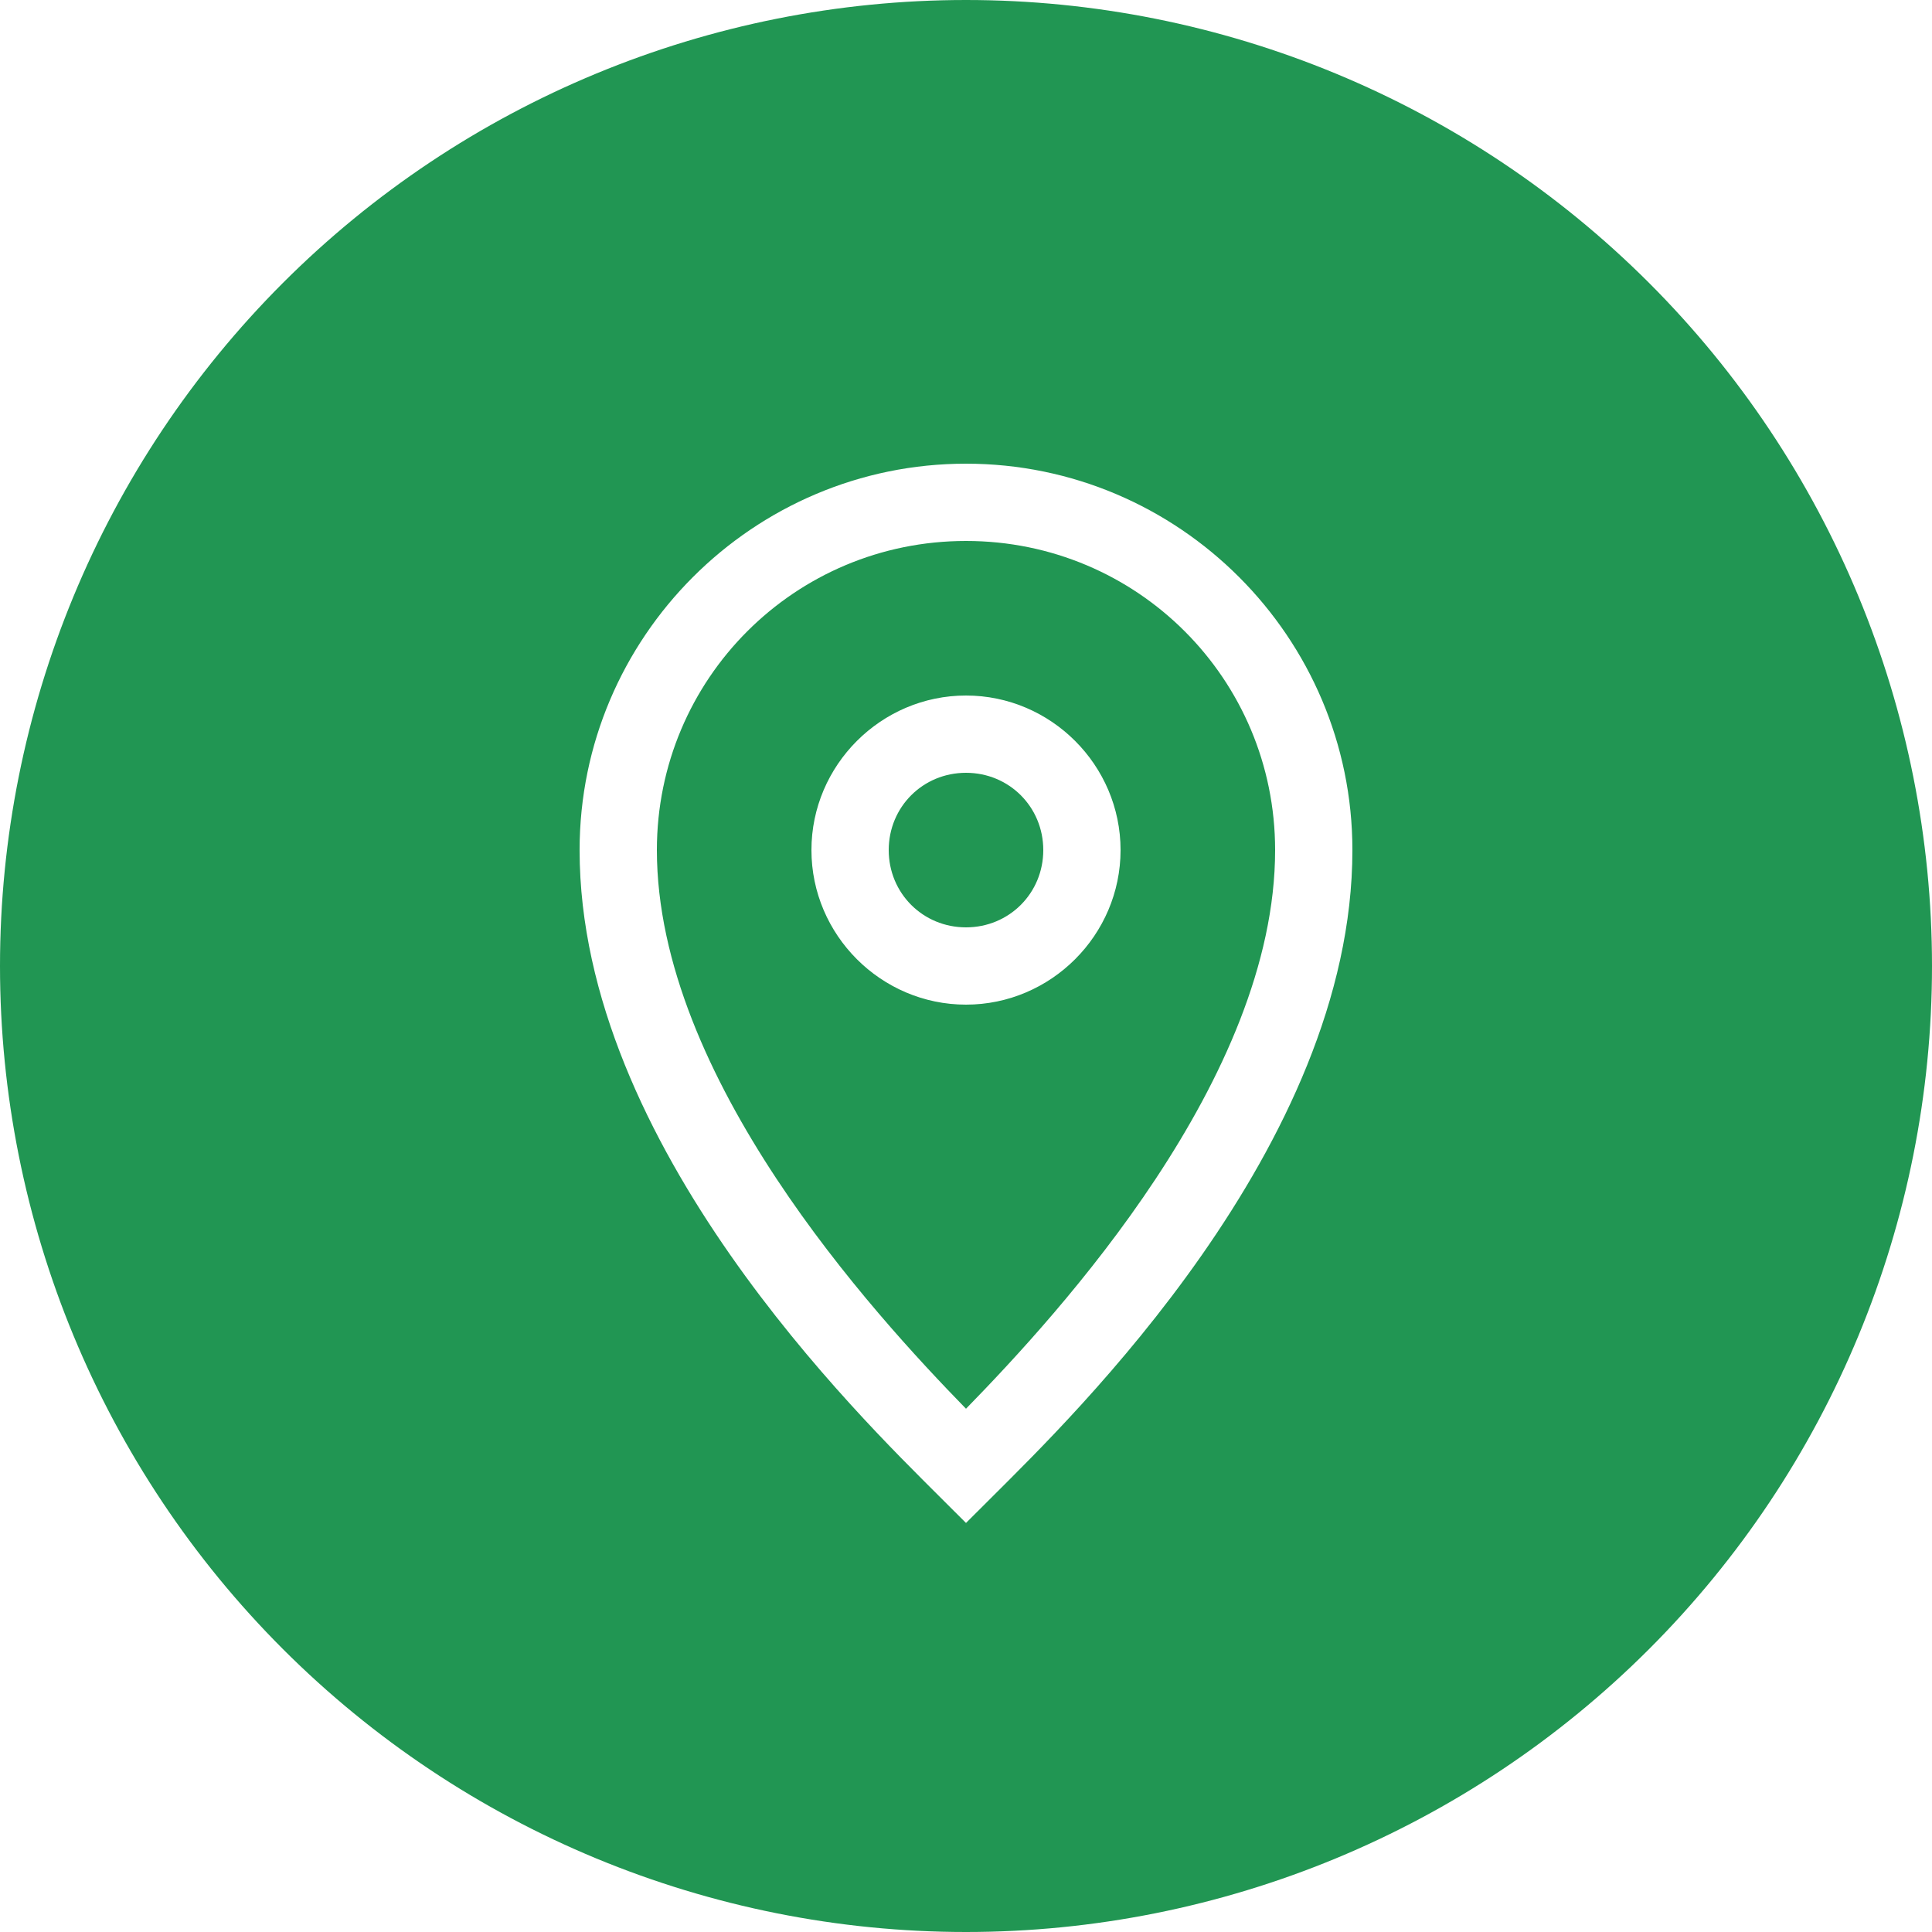
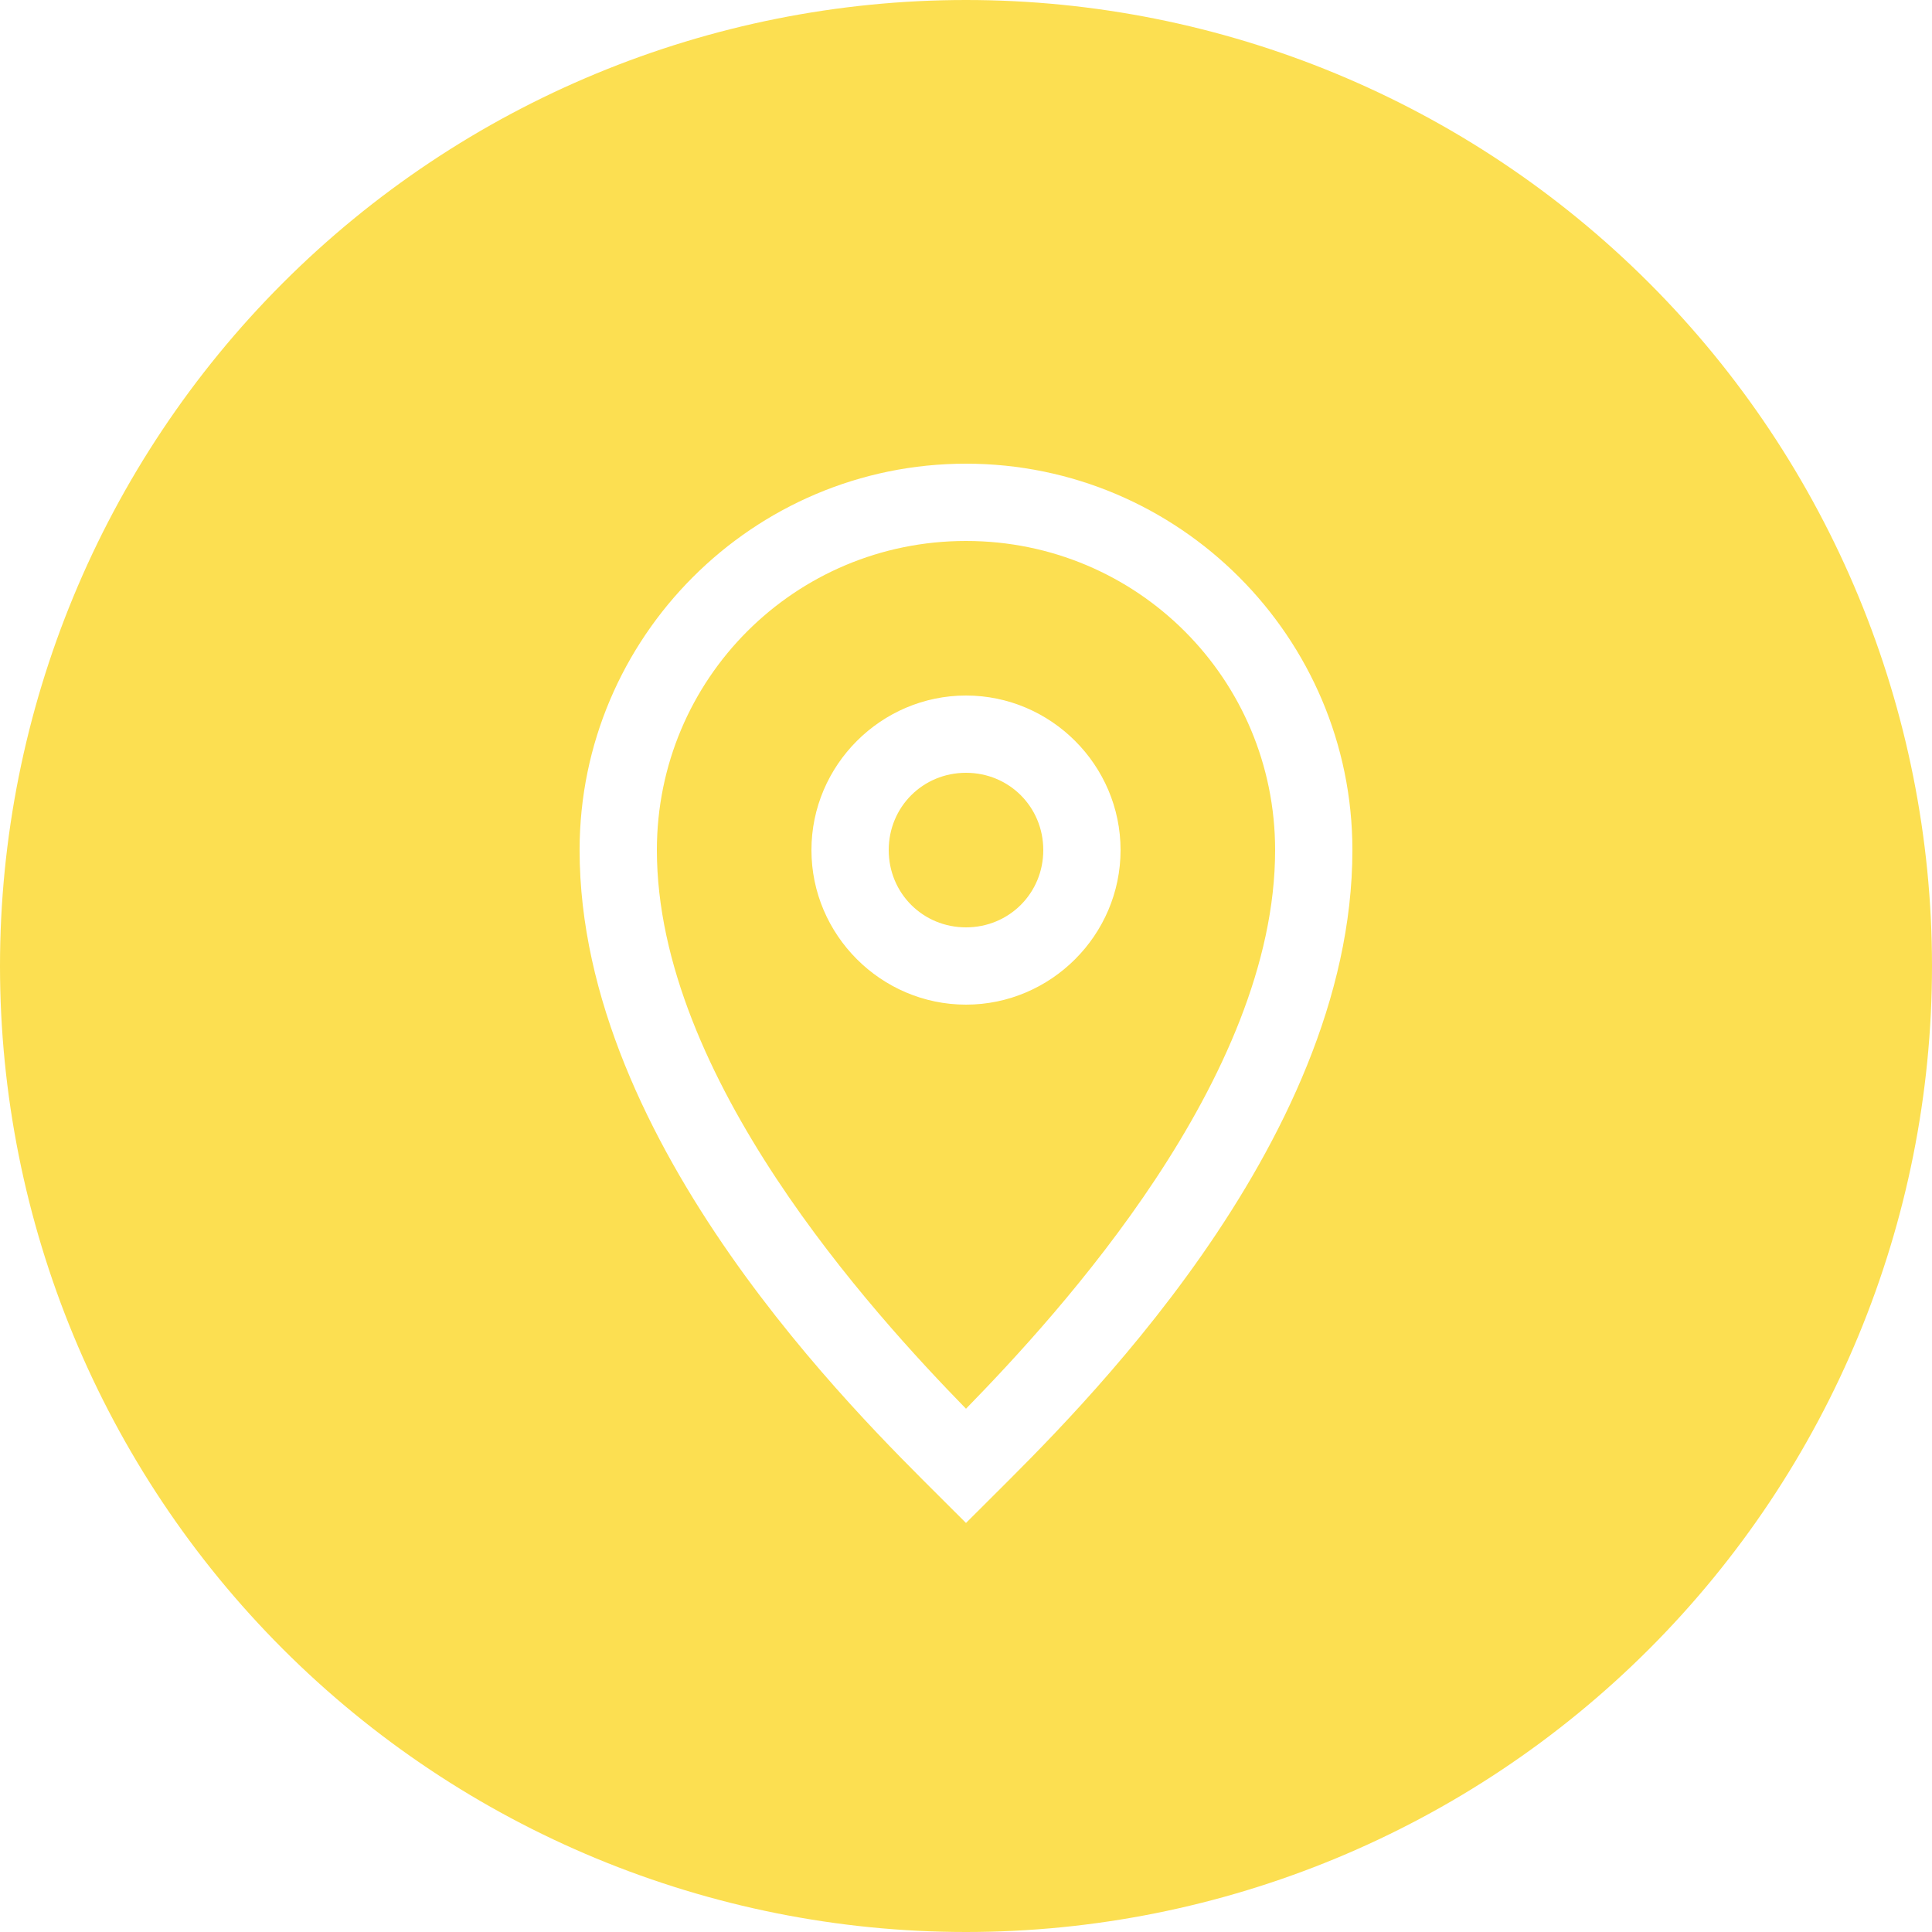
<svg xmlns="http://www.w3.org/2000/svg" xmlns:xlink="http://www.w3.org/1999/xlink" width="25" height="25" viewBox="0 0 25 25" version="1.1">
  <g id="Canvas" transform="translate(-4909 -2758)">
    <g id="noun_376938_cc">
      <g id="Group">
        <g id="Group">
          <g id="Group">
            <g id="Vector">
-               <use xlink:href="#path0_fill" transform="translate(4909 2758)" fill="#219653" />
+               <use xlink:href="#path0_fill" transform="translate(4909 2758)" fill="#FCDF51" />
            </g>
          </g>
        </g>
      </g>
    </g>
  </g>
  <defs>
    <path id="path0_fill" d="M 12.5 8.88178e-16C 9.185 1.77636e-15 6.005 1.317 3.661 3.661C 1.317 6.005 2.66454e-15 9.185 0 12.5C 3.55271e-15 15.815 1.317 18.995 3.661 21.339C 6.005 23.683 9.185 25 12.5 25C 15.815 25 18.995 23.683 21.339 21.339C 23.683 18.995 25 15.815 25 12.5C 25 9.185 23.683 6.005 21.339 3.661C 18.995 1.317 15.815 1.44329e-15 12.5 0L 12.5 8.88178e-16ZM 12.5 6C 15.255 6 17.5 8.245 17.5 11C 17.5 14.835 13.853 18.354 12.854 19.354L 12.5 19.707L 12.146 19.354C 11.145 18.352 7.5 14.825 7.5 11C 7.5 8.245 9.745 6 12.5 6ZM 12.5 7C 10.285 7 8.5 8.785 8.5 11C 8.5 13.938 11.292 16.99 12.5 18.229C 13.709 16.99 16.5 13.949 16.5 11C 16.5 8.785 14.715 7 12.5 7ZM 12.5 9C 13.599 9 14.5 9.901 14.5 11C 14.5 12.099 13.599 13 12.5 13C 11.401 13 10.5 12.099 10.5 11C 10.5 9.901 11.401 9 12.5 9ZM 12.5 10C 11.942 10 11.5 10.442 11.5 11C 11.5 11.558 11.942 12 12.5 12C 13.058 12 13.5 11.558 13.5 11C 13.5 10.442 13.058 10 12.5 10Z" />
  </defs>
</svg>
